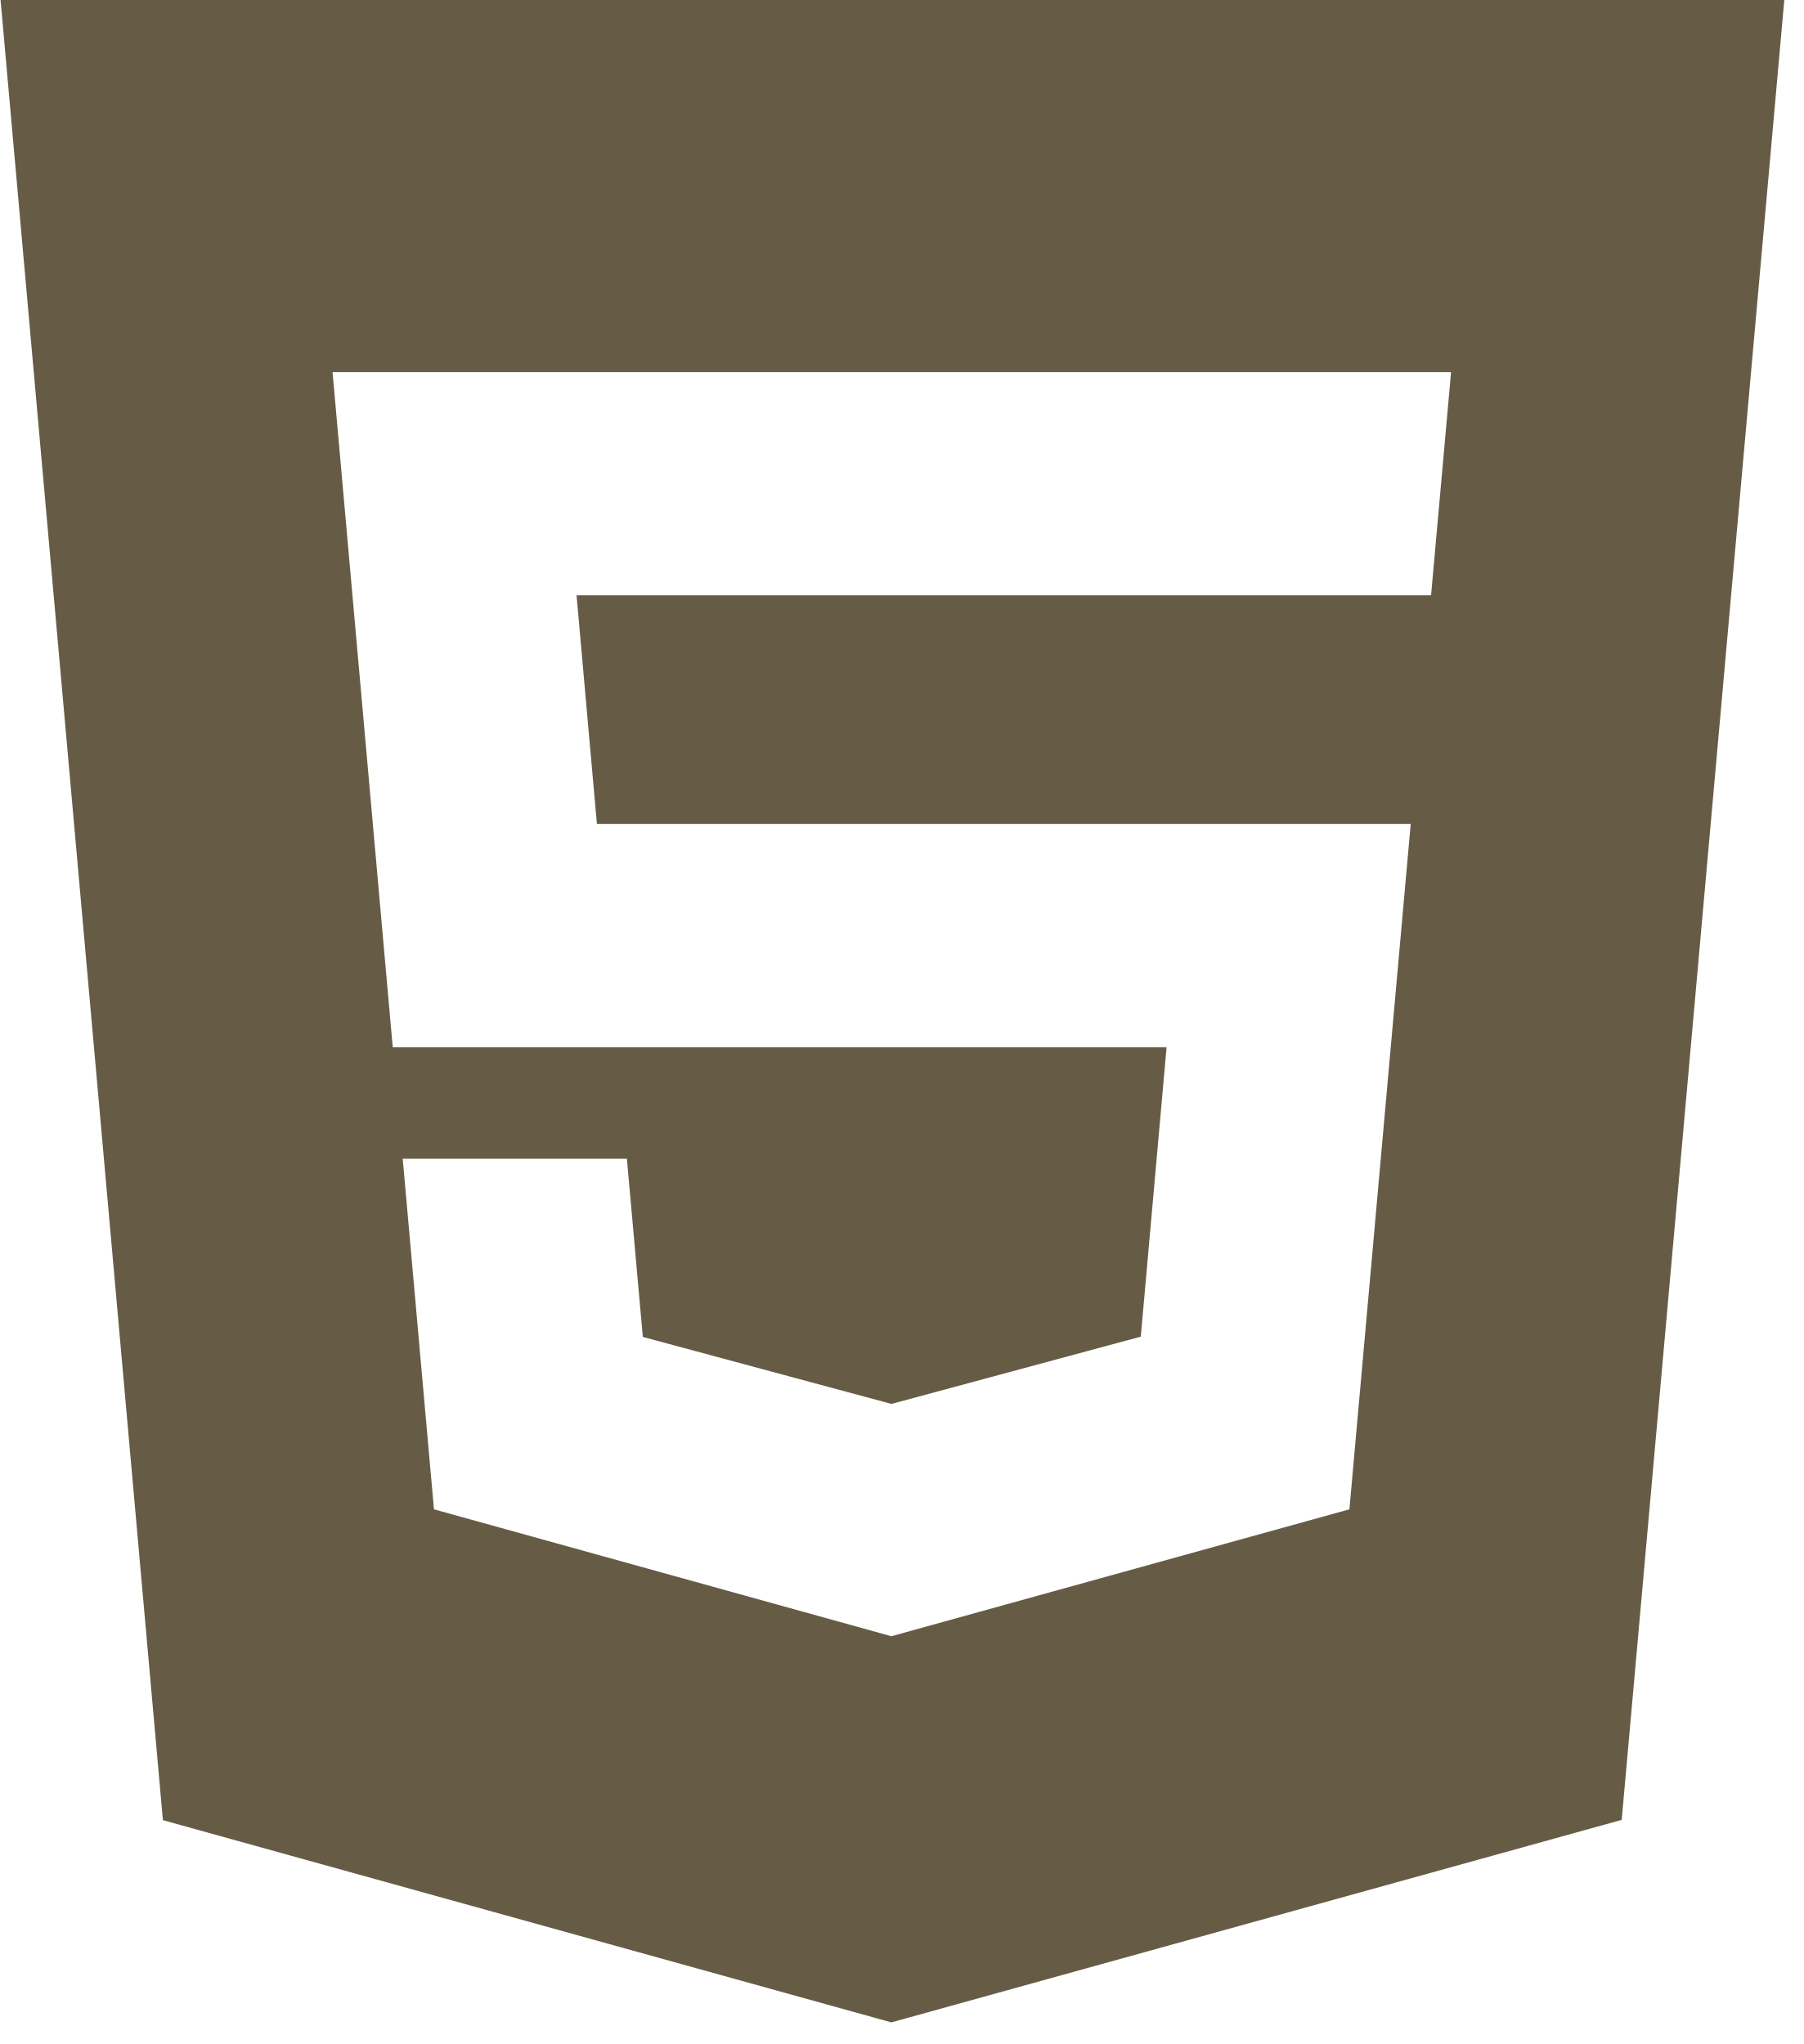
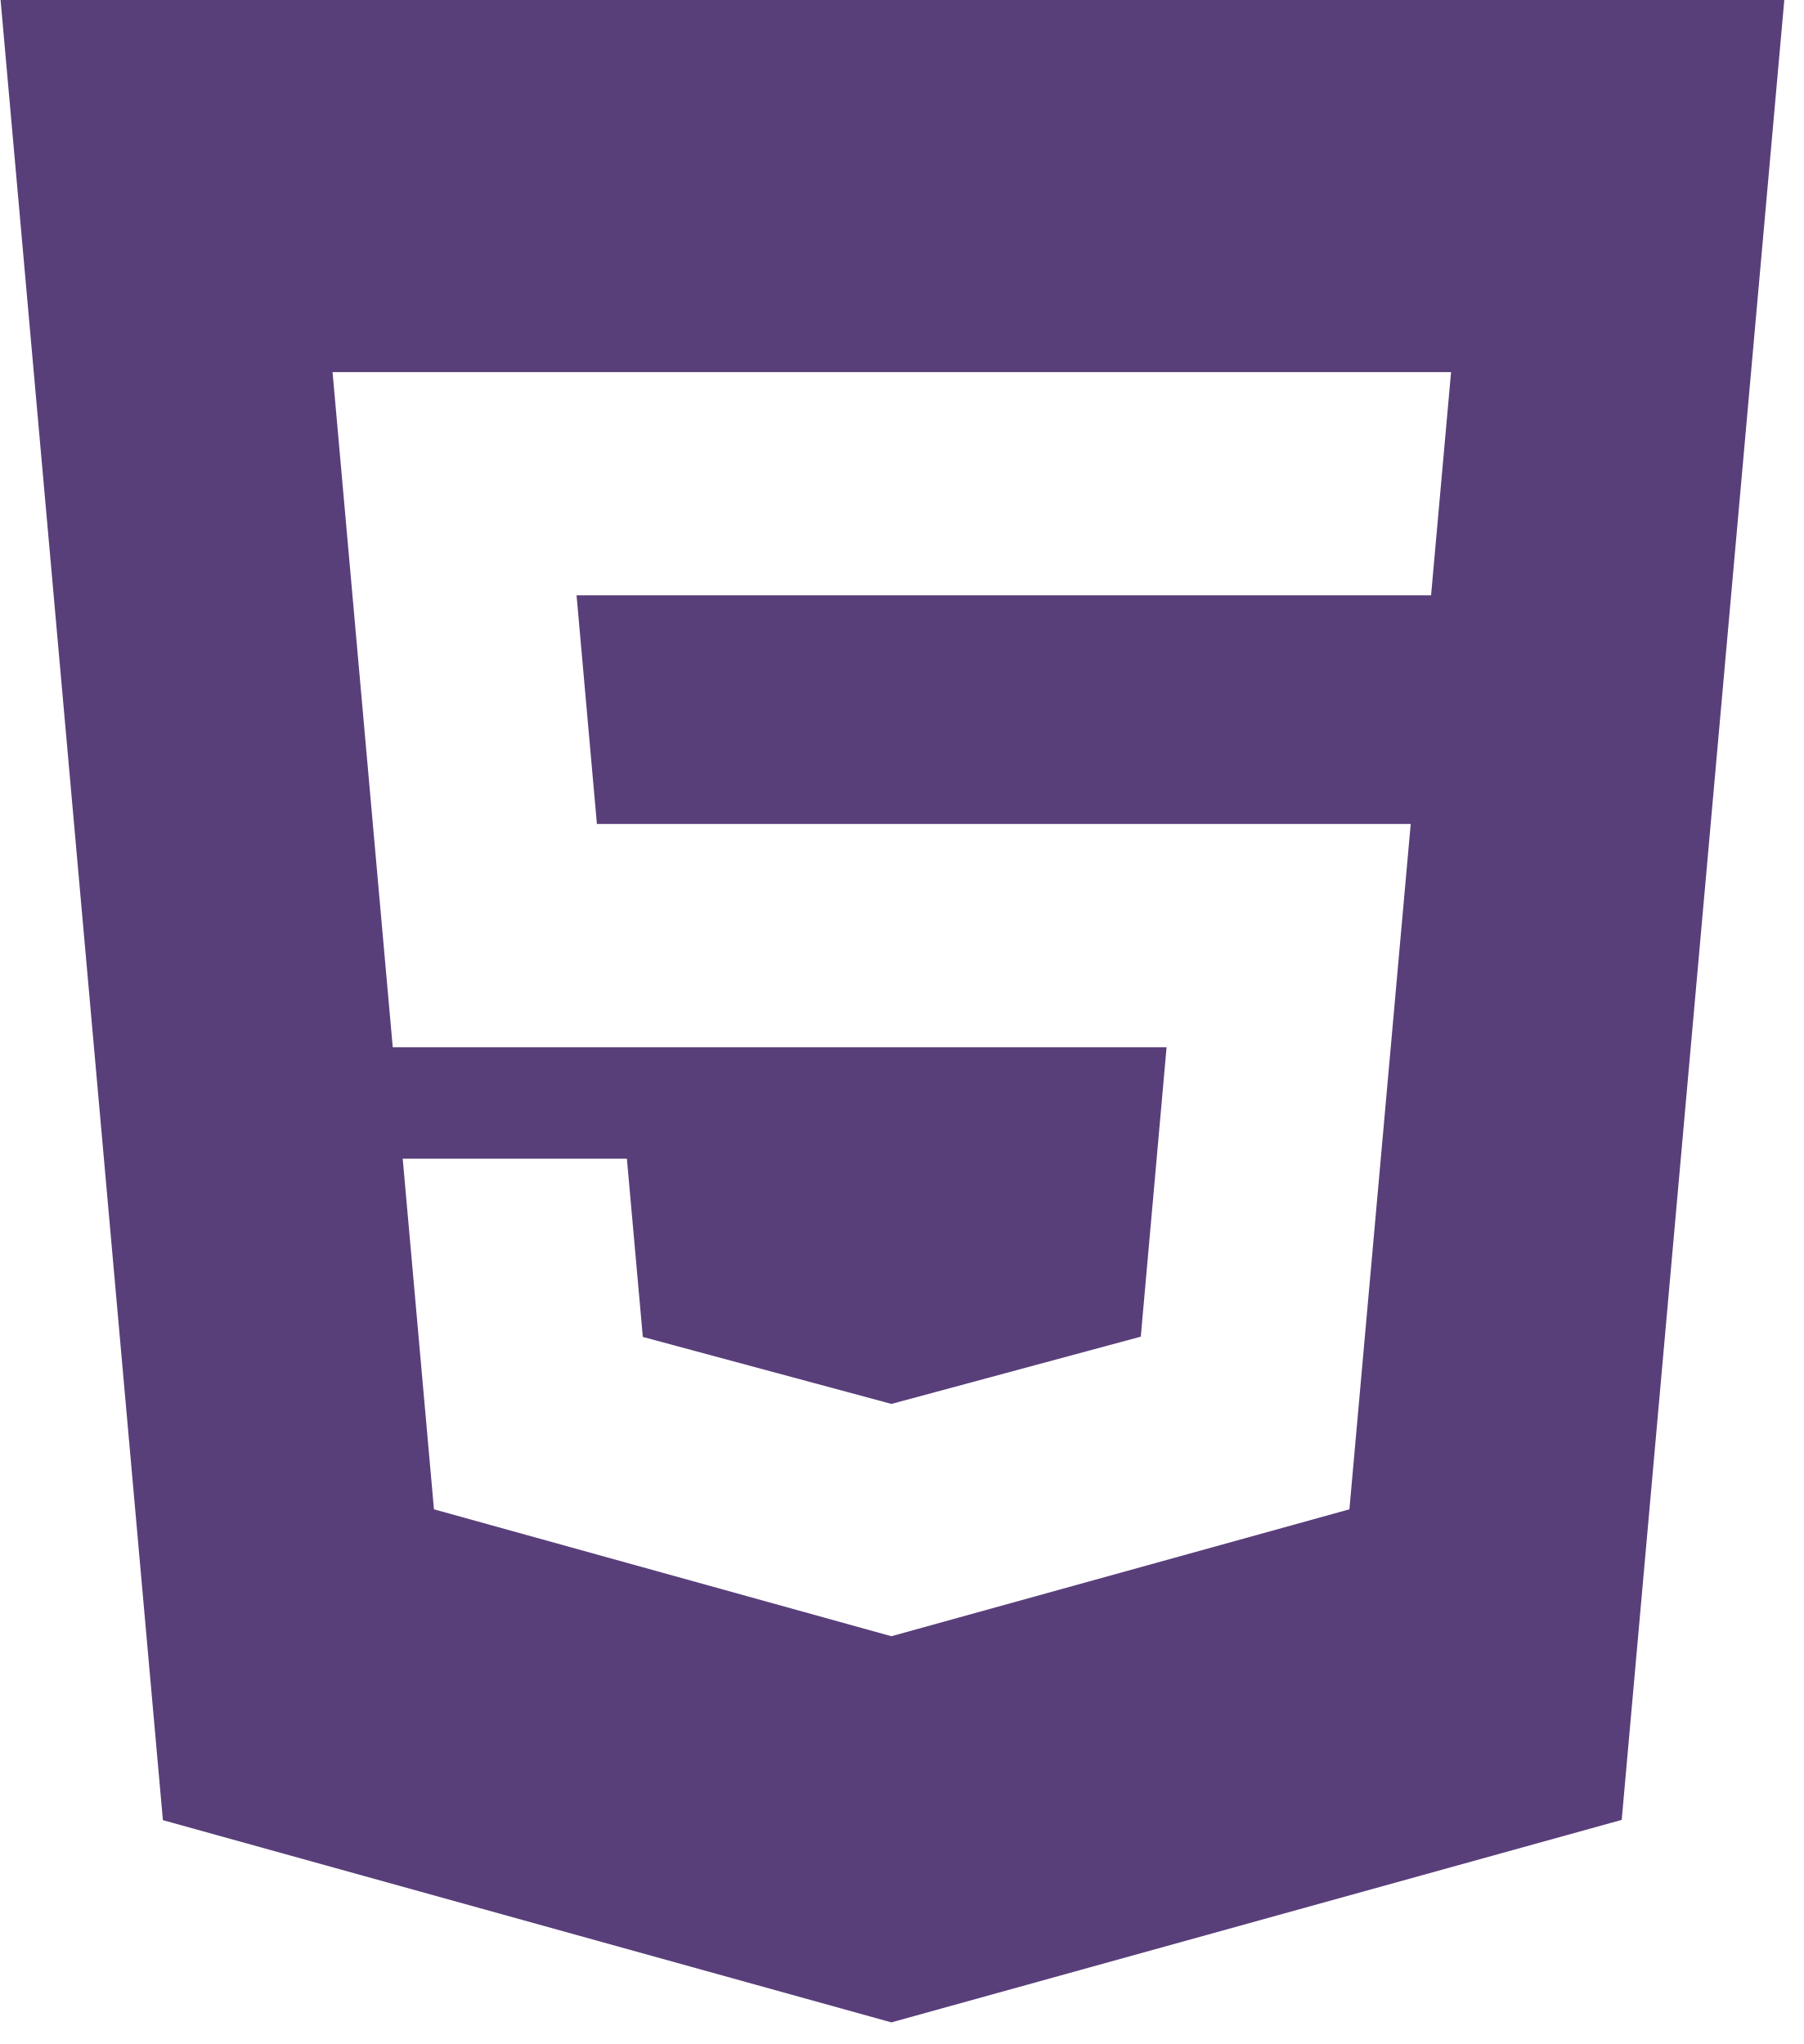
<svg xmlns="http://www.w3.org/2000/svg" width="60" height="68" viewBox="0 0 60 68" fill="none">
-   <path d="M0.019 0L5.418 60.553L29.648 67.281L53.94 60.544L59.348 0H0.023H0.019ZM47.595 19.806H19.177L19.854 27.413H46.922L44.883 50.212L29.648 54.434L14.434 50.212L13.395 38.548H20.851L21.381 44.477L29.652 46.706L29.669 46.701L37.944 44.468L38.802 34.839H13.063L11.061 12.38H48.264L47.599 19.806H47.595Z" fill="#665C46" />
+   <path d="M0.019 0L5.418 60.553L29.648 67.281L53.94 60.544L59.348 0H0.023H0.019ZM47.595 19.806H19.177L19.854 27.413H46.922L44.883 50.212L29.648 54.434L14.434 50.212L13.395 38.548H20.851L21.381 44.477L29.652 46.706L29.669 46.701L37.944 44.468L38.802 34.839H13.063L11.061 12.38H48.264L47.599 19.806H47.595Z" fill="#593F7A" />
</svg>
